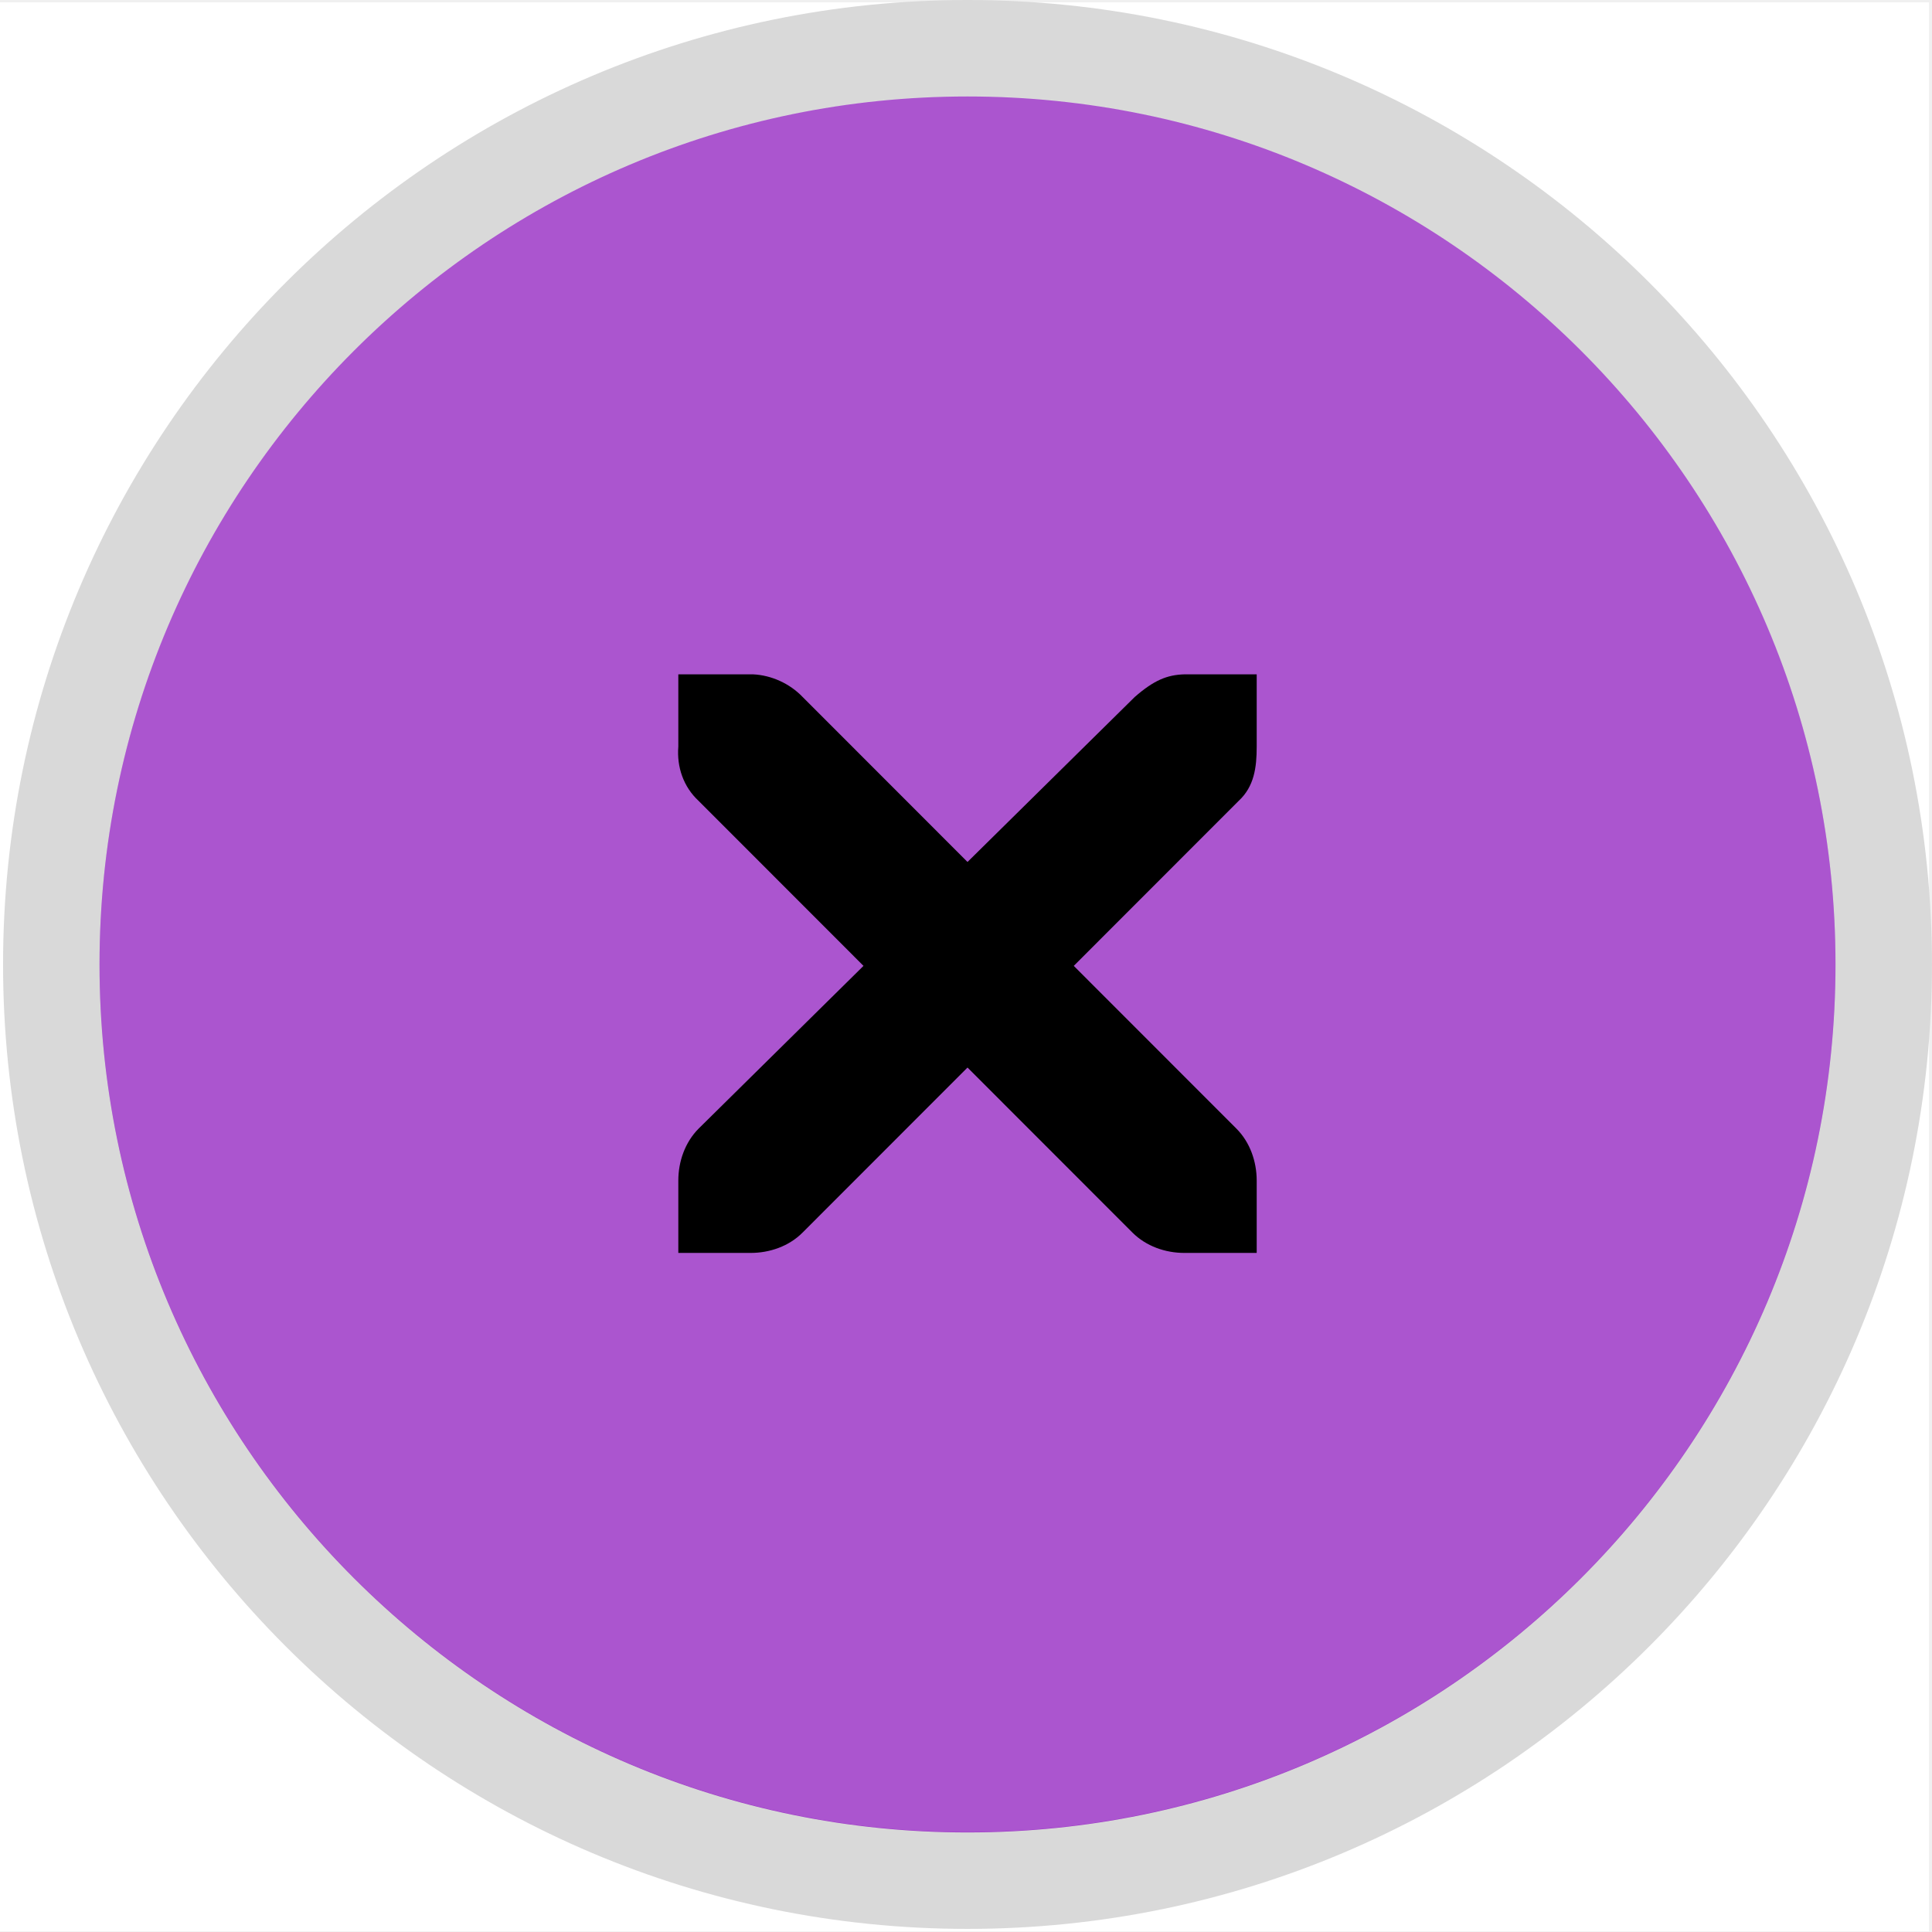
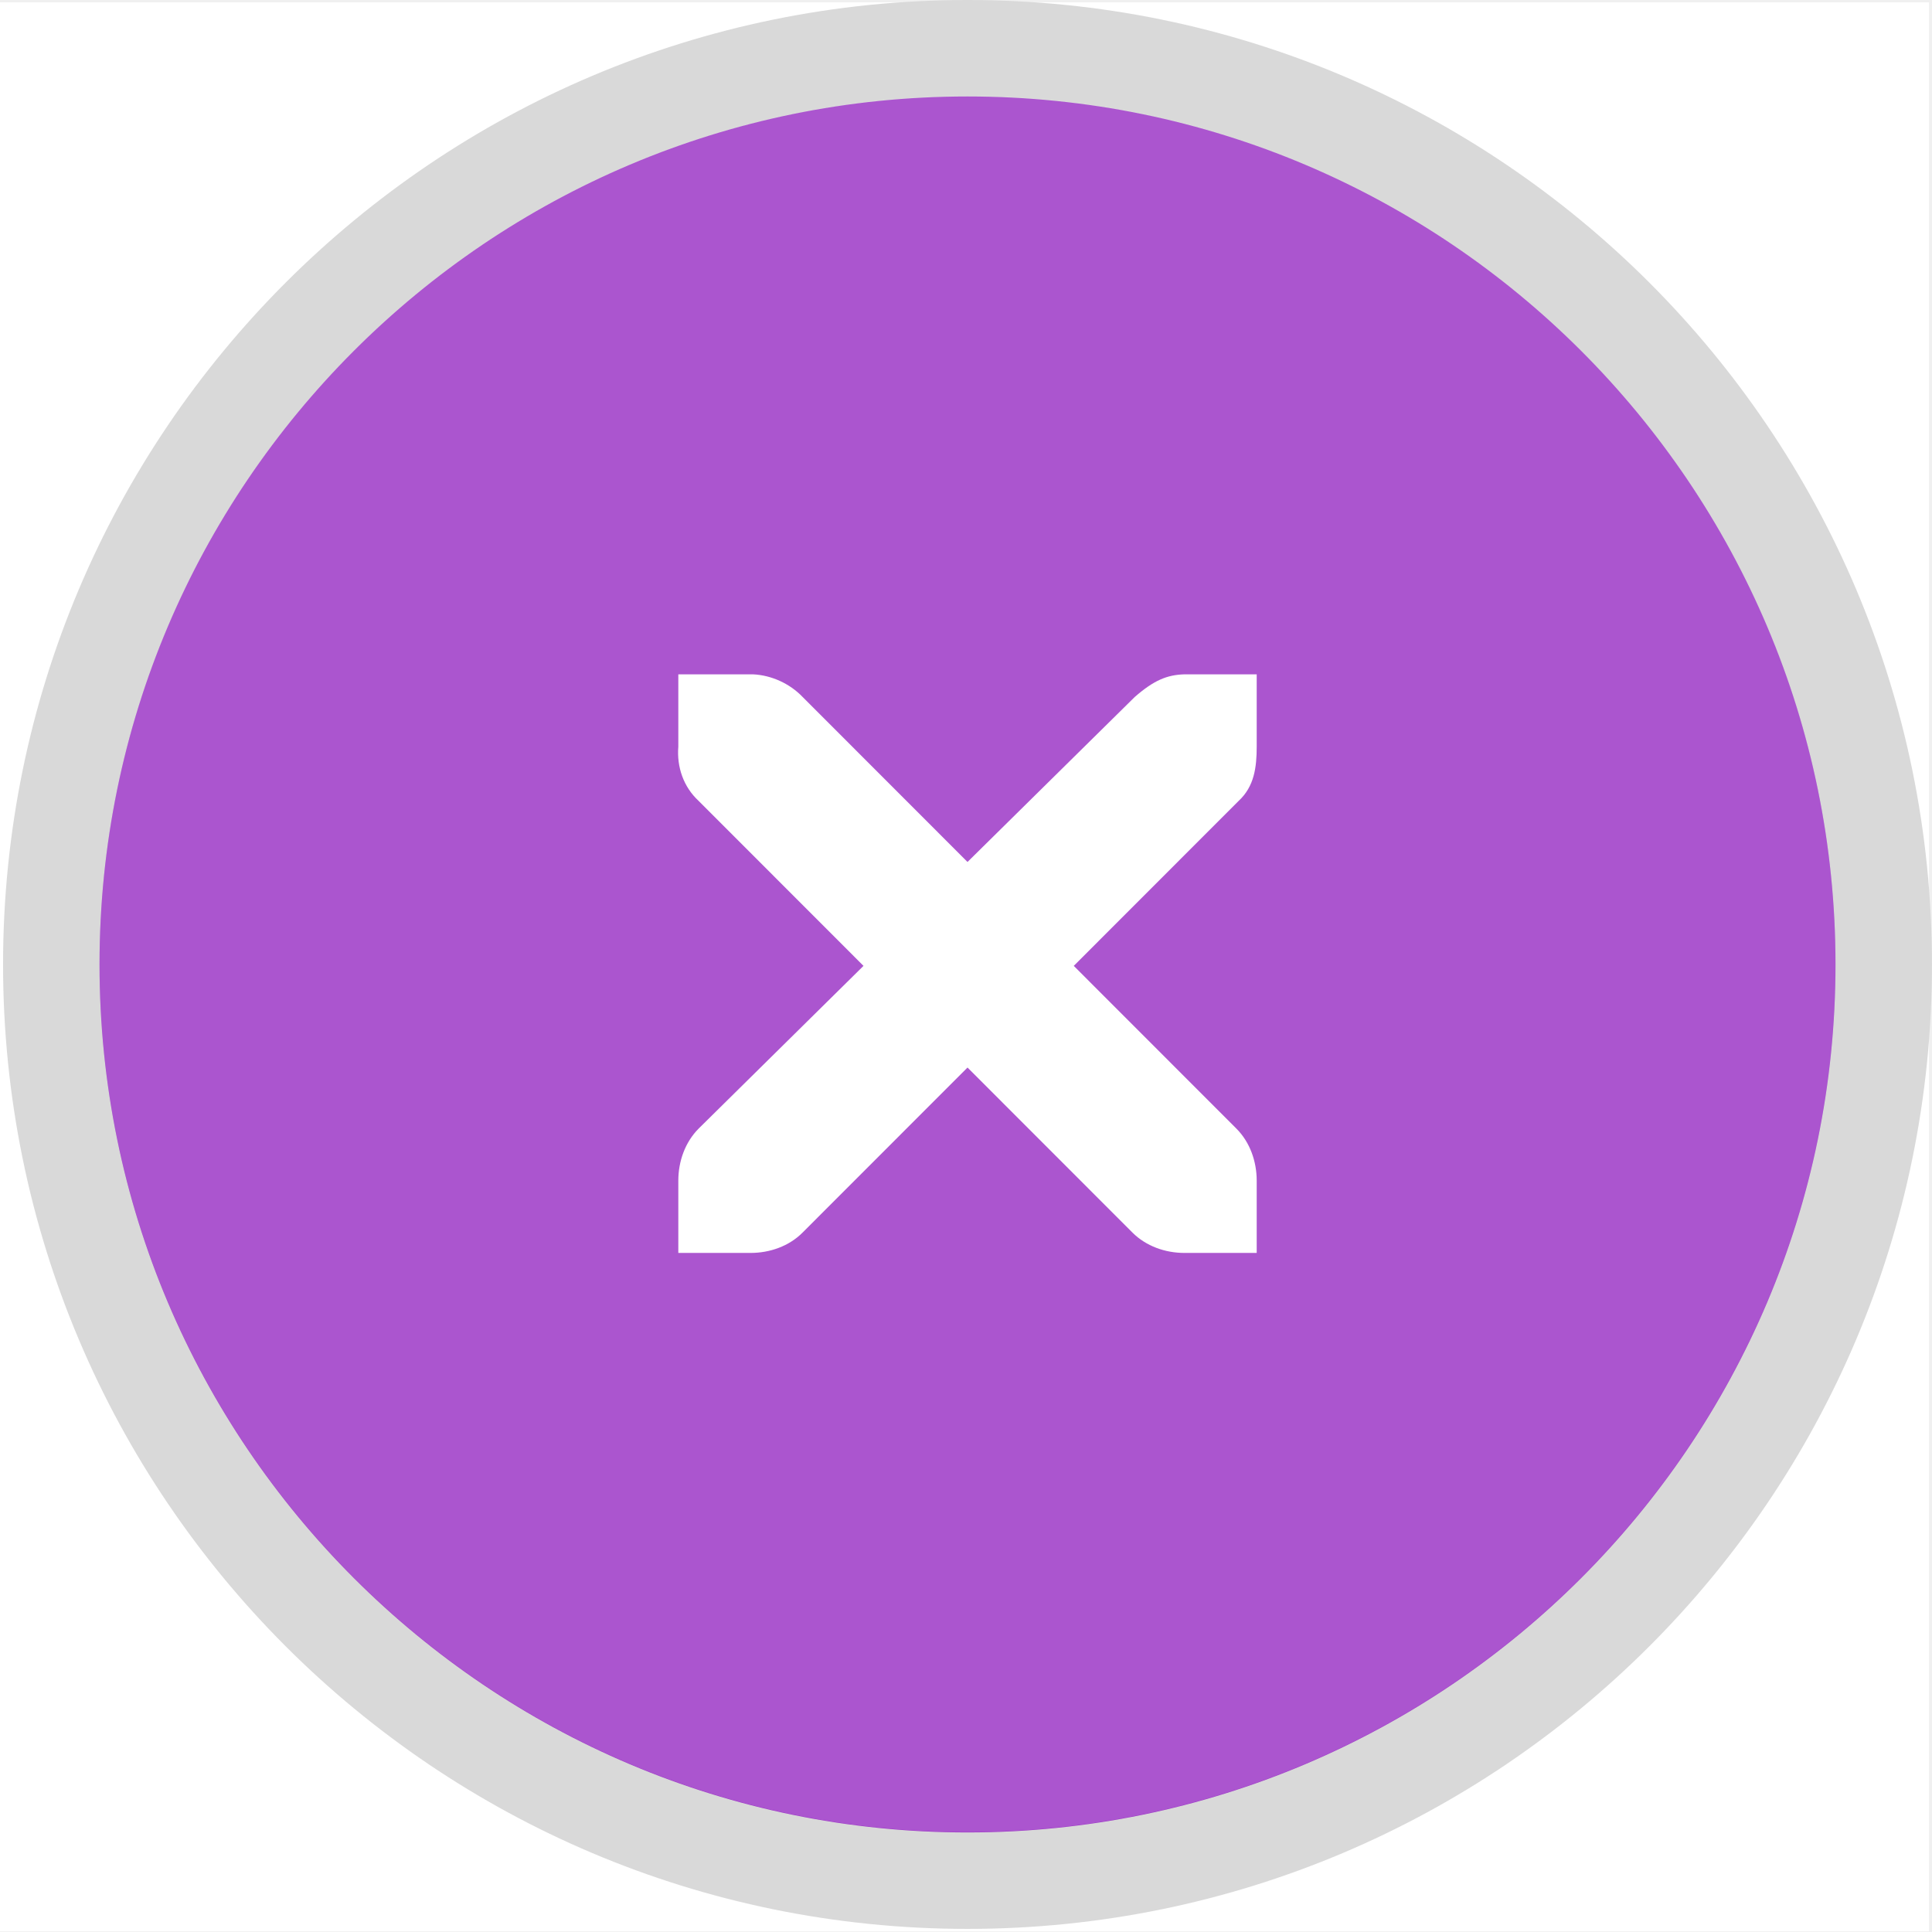
<svg xmlns="http://www.w3.org/2000/svg" xmlns:xlink="http://www.w3.org/1999/xlink" version="1.1" viewBox="0 0 20.032 20.025" id="svg212" width="20.032" height="20.025">
  <defs id="defs32">
    <linearGradient id="linearGradient1168">
      <stop style="stop-opacity:.05" offset="0" id="stop2" />
      <stop style="stop-opacity:0" offset="1" id="stop4" />
    </linearGradient>
    <linearGradient id="linearGradient1086">
      <stop stop-color="#fff" offset="0" id="stop7" />
      <stop stop-color="#fff" offset=".6" id="stop9" />
      <stop stop-color="#bababa" offset="1" id="stop11" />
    </linearGradient>
    <radialGradient id="radialGradient1090-7-9" cx="19" cy="571.7" r="7.503" gradientTransform="matrix(1.433,-5.4148e-7,5.4109e-7,1.433,-8.2283,-213.91)" gradientUnits="userSpaceOnUse" xlink:href="#linearGradient1086" />
    <radialGradient id="radialGradient1090-7-93" cx="19" cy="571.7" r="7.503" gradientTransform="matrix(1.433,-5.4148e-7,5.4109e-7,1.433,-8.2283,-180.9)" gradientUnits="userSpaceOnUse" xlink:href="#linearGradient1086" />
    <radialGradient id="radialGradient1090-4-5" cx="19" cy="571.7" r="7.503" gradientTransform="matrix(1.4224,-5.3748e-7,5.371e-7,1.4224,57.973,-174.87)" gradientUnits="userSpaceOnUse" xlink:href="#linearGradient1086" />
    <radialGradient id="radialGradient1090-4-5-7" cx="19" cy="571.7" r="7.503" gradientTransform="matrix(1.4224,-5.3748e-7,5.371e-7,1.4224,57.973,-207.87)" gradientUnits="userSpaceOnUse" xlink:href="#linearGradient1086" />
    <radialGradient id="radialGradient1090-4-5-7-3" cx="19" cy="571.7" r="7.503" gradientTransform="matrix(1.4224,-5.3748e-7,5.371e-7,1.4224,57.973,-174.87)" gradientUnits="userSpaceOnUse" xlink:href="#linearGradient1086" />
    <radialGradient id="radialGradient1090-4-5-7-5" cx="19" cy="571.7" r="7.503" gradientTransform="matrix(1.4224,-5.3748e-7,5.371e-7,1.4224,57.973,-207.87)" gradientUnits="userSpaceOnUse" xlink:href="#linearGradient1086" />
    <linearGradient id="linearGradient1080" x1="19" x2="19" y1="562.36" y2="581.25" gradientUnits="userSpaceOnUse" xlink:href="#linearGradient1168" />
    <linearGradient id="linearGradient1080-2" x1="19" x2="19" y1="562.36" y2="581.25" gradientTransform="translate(2.7e-7,33)" gradientUnits="userSpaceOnUse" xlink:href="#linearGradient1168" />
    <linearGradient id="linearGradient1080-7" x1="19" x2="19" y1="562.36" y2="581.25" gradientTransform="translate(-2.9e-7,66)" gradientUnits="userSpaceOnUse" xlink:href="#linearGradient1168" />
    <clipPath id="a-9">
      <rect x="9.5" y="178.85" width="6" height="31" fill="#ffffff" opacity="0.539" id="rect23" />
    </clipPath>
    <clipPath id="b-8">
      <rect x="109.41" y="196.63" width="16" height="16" opacity="0.3" id="rect26" />
    </clipPath>
    <clipPath id="clipPath6191">
      <path d="m 9.5,194.85 v -16 h 16 v 5 h -11 v 11 z" style="stroke-width:30.2;stroke-linecap:round;stroke-linejoin:round" id="path29" />
    </clipPath>
  </defs>
  <g id="close-prelight" transform="matrix(1.0573,0,0,1.0573,-44.94582,-594.0726)">
    <rect x="42.51" y="561.9" width="18.917" height="18.917" fill="#ffffff" stroke-width="0.676" id="rect43" />
    <path d="m 51.998,562.35 c -4.959,0 -8.985,4.026 -8.985,8.985 0,4.959 4.026,8.985 8.985,8.985 4.959,0 8.985,-4.026 8.985,-8.985 0,-4.959 -4.026,-8.985 -8.985,-8.985 z" color="#000000" color-rendering="auto" dominant-baseline="auto" fill="#962ac3" image-rendering="auto" shape-rendering="auto" solid-color="#000000" stop-color="#000000" style="stroke:#d9d9d9;stroke-width:0.946" id="path45" />
    <path d="m 51.998,562.82 c -4.698,0 -8.512,3.814 -8.512,8.512 0,4.698 3.814,8.512 8.512,8.512 4.698,0 8.512,-3.814 8.512,-8.512 0,-4.698 -3.814,-8.512 -8.512,-8.512 z" color="#000000" color-rendering="auto" dominant-baseline="auto" fill="#fff" image-rendering="auto" opacity=".1" shape-rendering="auto" solid-color="#000000" stop-color="#000000" style="opacity:0.2;fill:#ffffff" id="path47" />
-     <path d="m 49.163,568.49 h 0.709 c 0.008,-9e-5 0.015,-3.3e-4 0.022,0 0.181,0.008 0.362,0.091 0.487,0.222 l 1.617,1.618 1.64,-1.618 c 0.188,-0.164 0.317,-0.217 0.487,-0.222 h 0.709 v 0.709 c 0,0.203 -0.024,0.391 -0.177,0.532 l -1.617,1.618 1.595,1.596 c 0.133,0.133 0.199,0.322 0.199,0.51 v 0.709 h -0.709 c -0.188,-10e-6 -0.376,-0.066 -0.51,-0.2 l -1.617,-1.618 -1.617,1.618 c -0.133,0.134 -0.322,0.2 -0.51,0.2 h -0.709 v -0.709 c 0,-0.188 0.066,-0.376 0.199,-0.51 l 1.617,-1.596 -1.617,-1.618 c -0.149,-0.138 -0.215,-0.333 -0.199,-0.532 V 568.49 Z" color="#bebebe" enable-background="new" fill="#fff" stroke-width="1.261" style="fill:#000000" id="path49" />
+     <path d="m 49.163,568.49 h 0.709 c 0.008,-9e-5 0.015,-3.3e-4 0.022,0 0.181,0.008 0.362,0.091 0.487,0.222 l 1.617,1.618 1.64,-1.618 c 0.188,-0.164 0.317,-0.217 0.487,-0.222 h 0.709 v 0.709 c 0,0.203 -0.024,0.391 -0.177,0.532 l -1.617,1.618 1.595,1.596 c 0.133,0.133 0.199,0.322 0.199,0.51 v 0.709 h -0.709 c -0.188,-10e-6 -0.376,-0.066 -0.51,-0.2 l -1.617,-1.618 -1.617,1.618 c -0.133,0.134 -0.322,0.2 -0.51,0.2 h -0.709 v -0.709 c 0,-0.188 0.066,-0.376 0.199,-0.51 l 1.617,-1.596 -1.617,-1.618 c -0.149,-0.138 -0.215,-0.333 -0.199,-0.532 V 568.49 Z" color="#bebebe" enable-background="new" fill="#fff" stroke-width="1.261" style="fill:#ffffff" id="path49" />
  </g>
</svg>
